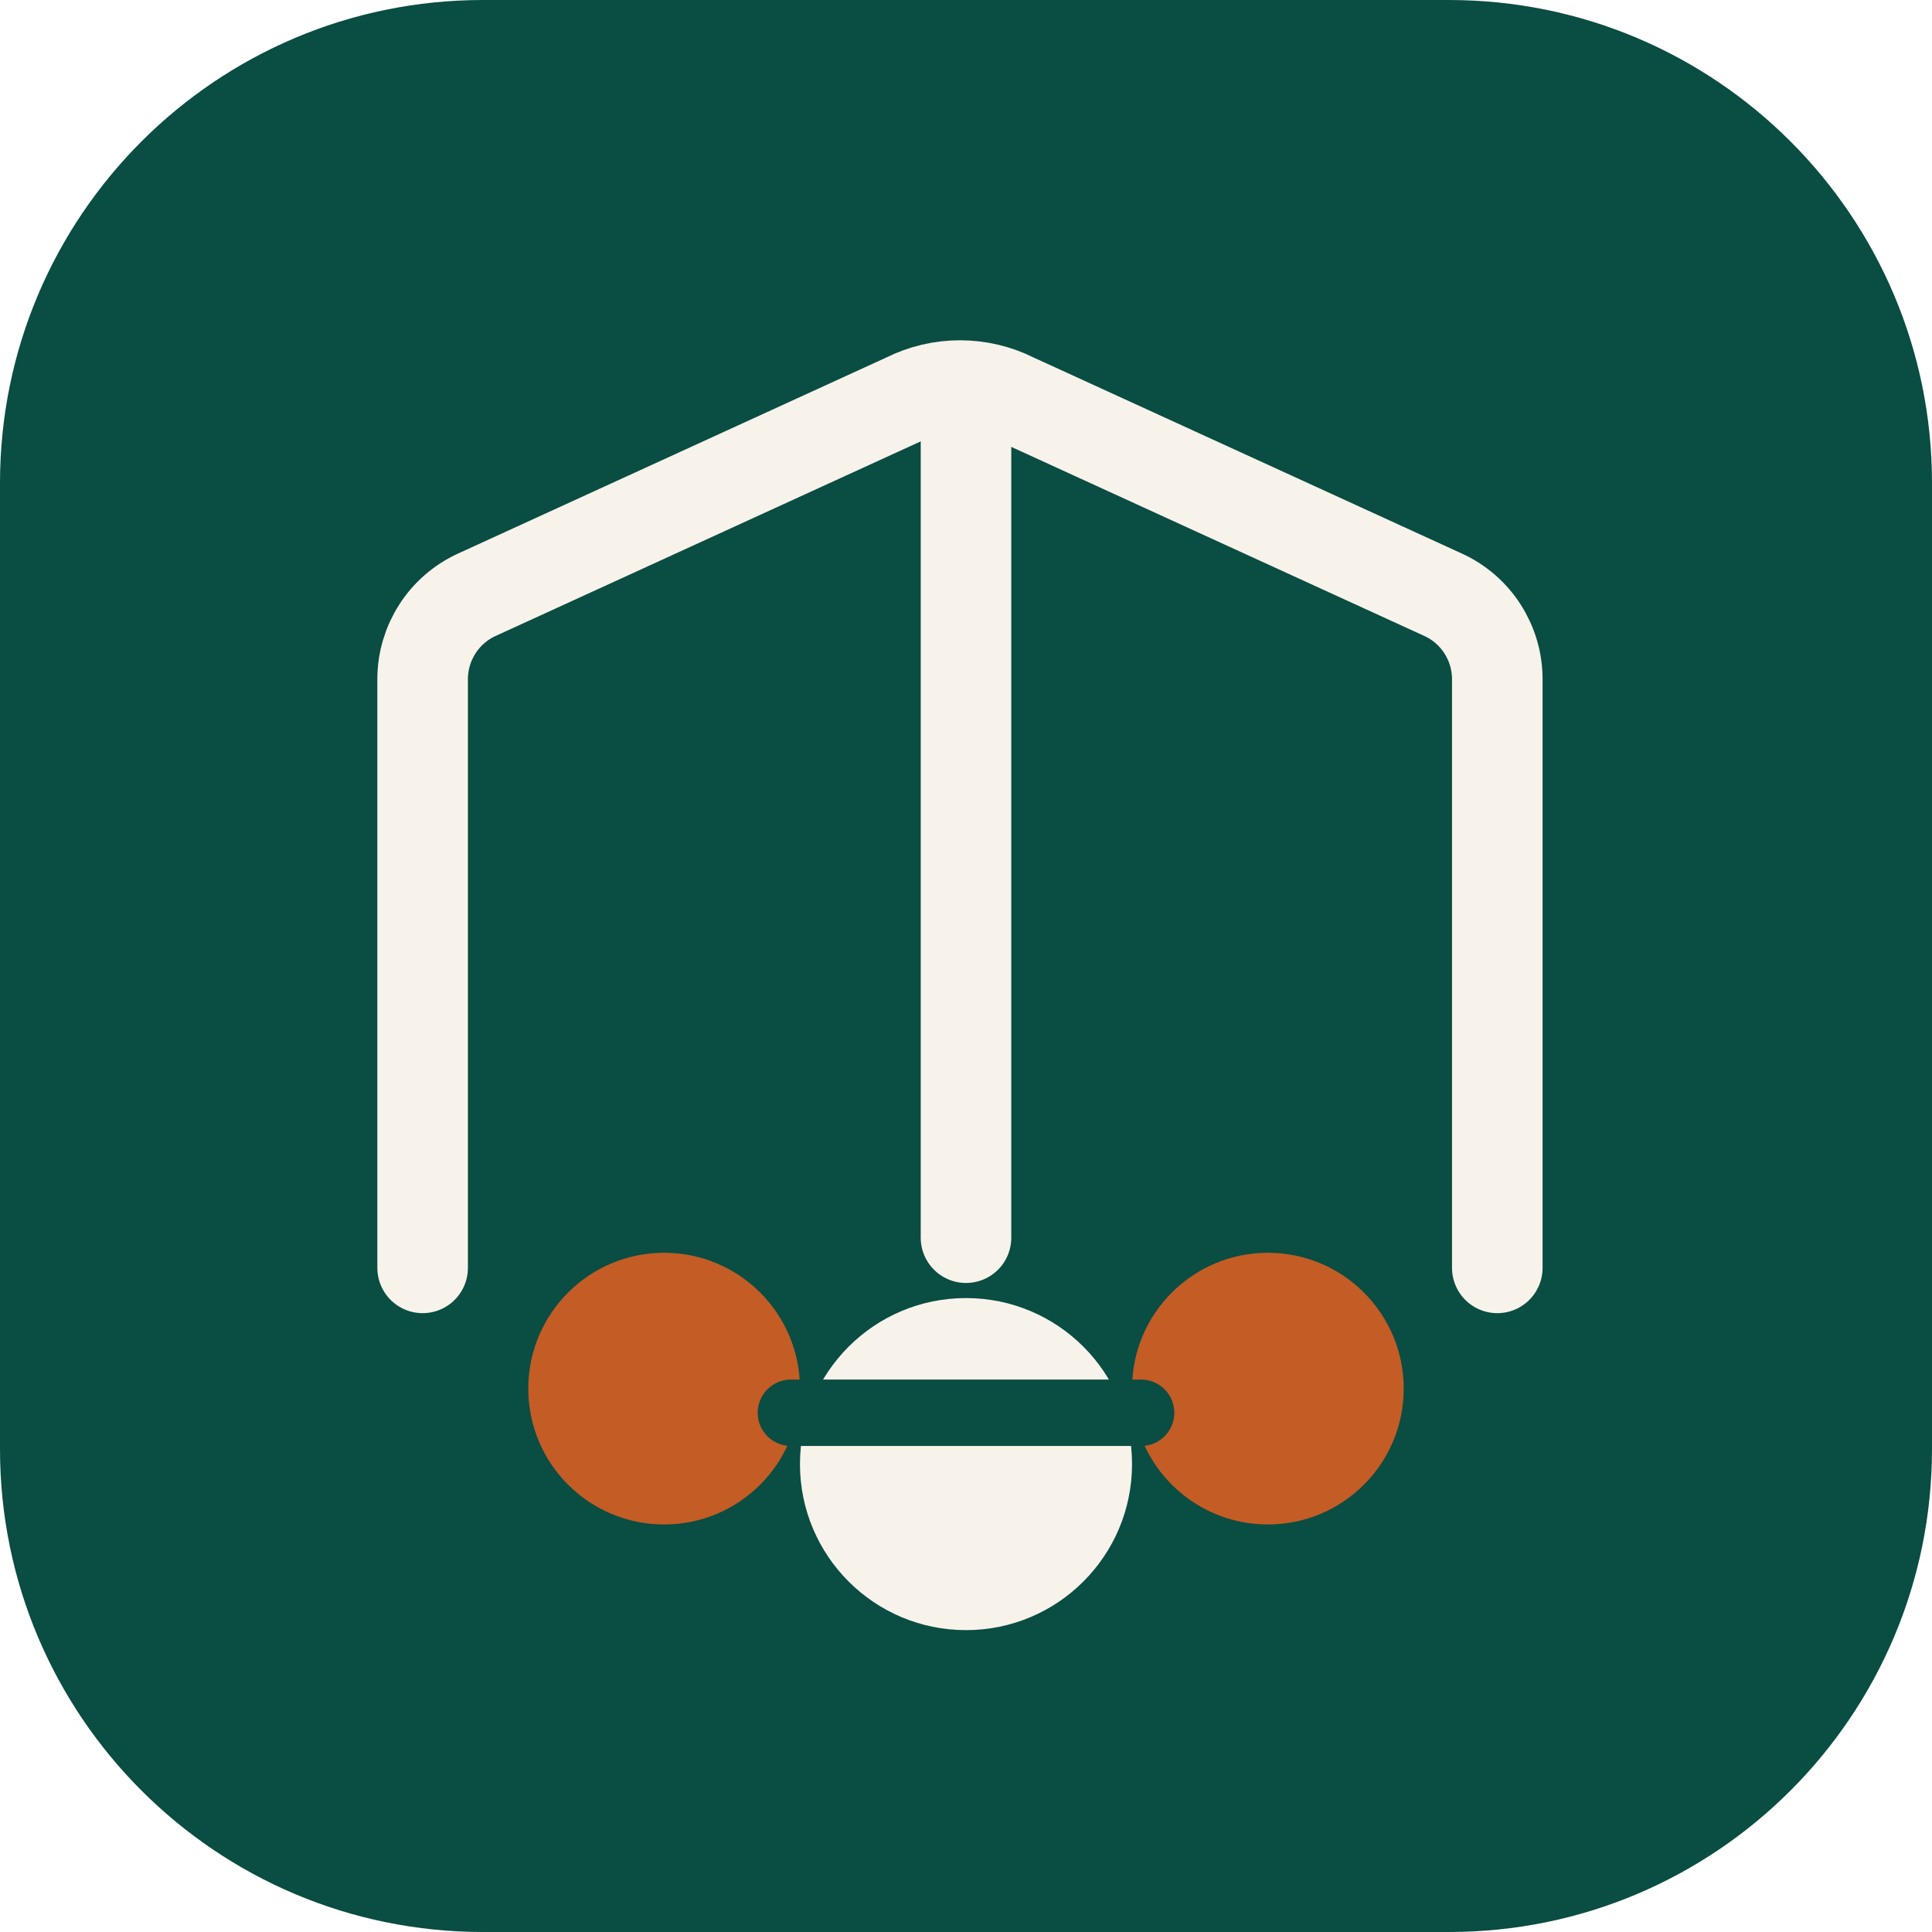
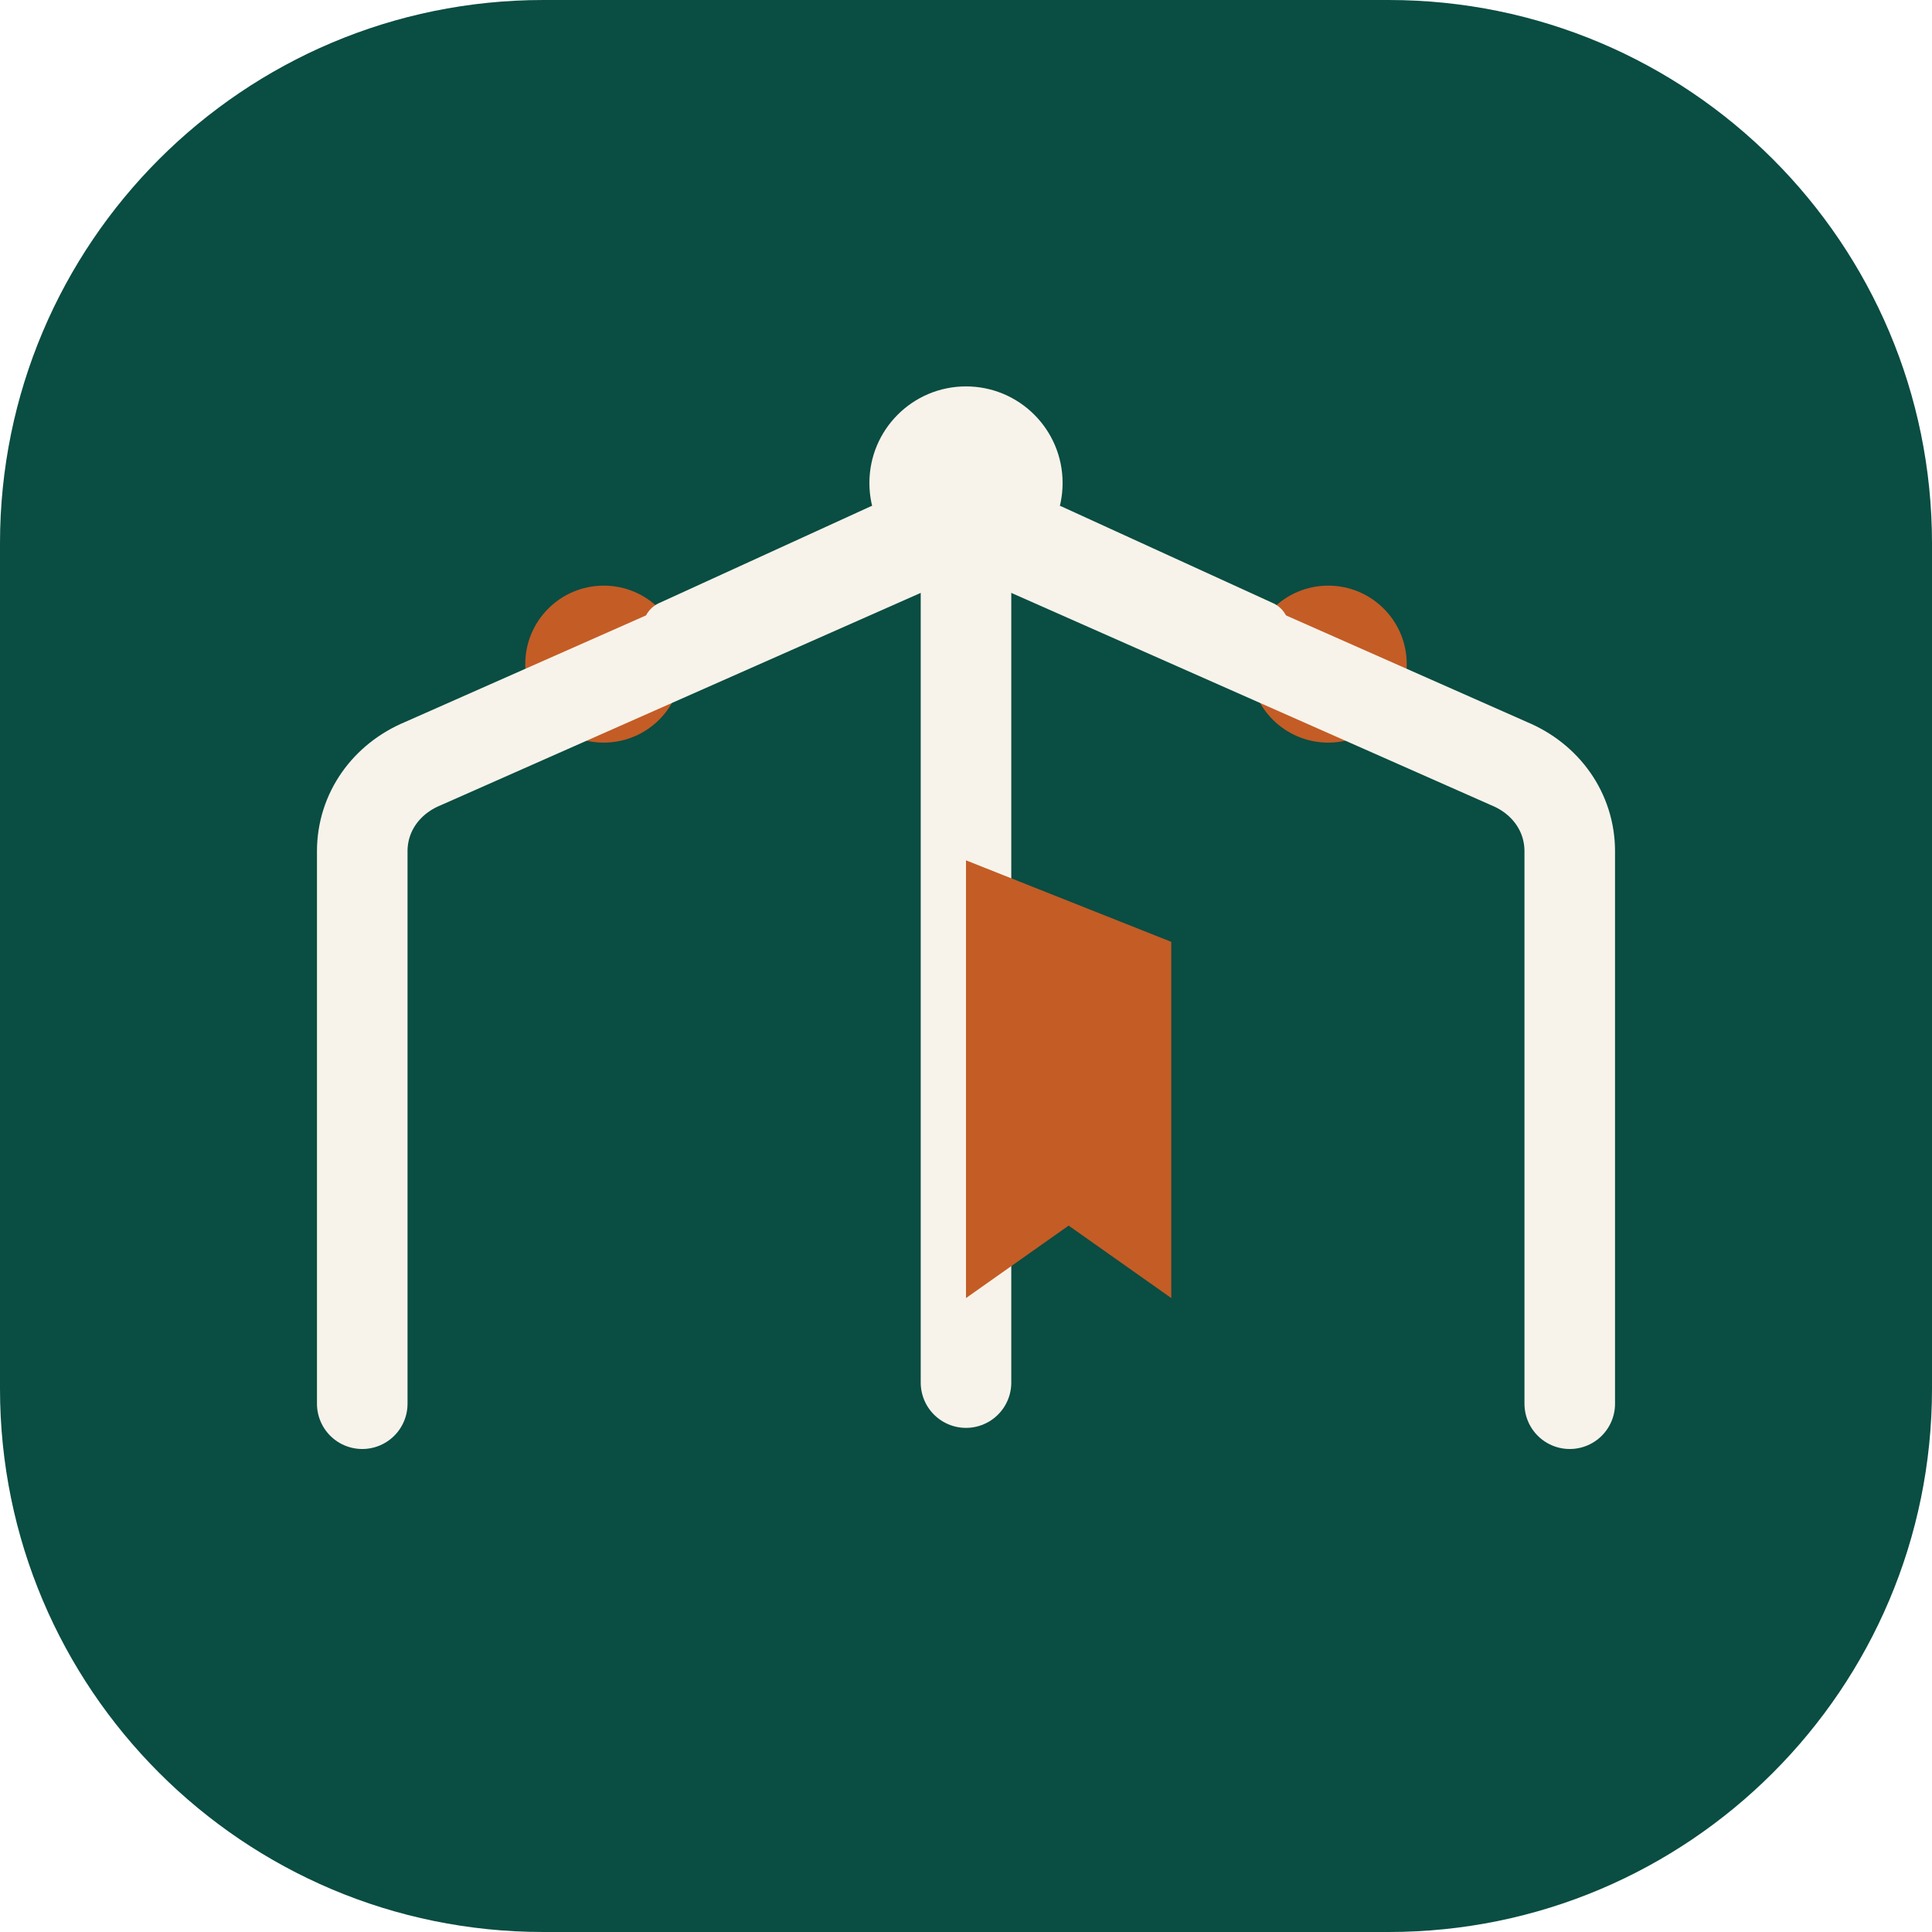
<svg xmlns="http://www.w3.org/2000/svg" viewBox="0 0 64 64" fill="none">
-   <rect width="64" height="64" rx="16" fill="#0A4D42" />
-   <path d="M14 42V22.5c0-1.2.7-2.3 1.8-2.8L30 13.2a4 4 0 0 1 3.6 0L47.8 19.7c1.1.5 1.8 1.6 1.8 2.8V42" stroke="#F7F3EA" stroke-width="3" stroke-linecap="round" stroke-linejoin="round" />
-   <path d="M32 14.5V41" stroke="#F7F3EA" stroke-width="3" stroke-linecap="round" />
-   <circle cx="22" cy="46" r="4.5" fill="#C45C26" />
-   <circle cx="42" cy="46" r="4.5" fill="#C45C26" />
-   <circle cx="32" cy="48.5" r="5.5" fill="#F7F3EA" />
-   <path d="M26.2 46.8h11.6" stroke="#0A4D42" stroke-width="2.2" stroke-linecap="round" />
+   <rect width="64" height="64" rx="18" fill="#0A4D42" />
+   <circle cx="32" cy="16" r="3.2" fill="#F7F3EA" />
+   <circle cx="20" cy="22" r="2.6" fill="#C45C26" />
+   <circle cx="44" cy="22" r="2.6" fill="#C45C26" />
+   <path d="M29.2 17.6 22.2 20.8M34.8 17.6l7 3.2" stroke="#F7F3EA" stroke-width="1.8" stroke-linecap="round" />
+   <path d="M12 46.5V28.2c0-1.3.8-2.4 2-2.9L30.5 18a3.6 3.6 0 0 1 3 0L50 25.3c1.2.5 2 1.6 2 2.9v18.3" stroke="#F7F3EA" stroke-width="3" stroke-linecap="round" stroke-linejoin="round" />
+   <path d="M32 19.2V45.8" stroke="#F7F3EA" stroke-width="3" stroke-linecap="round" />
+   <path d="M32 28.5v14.5l3.4-2.4 3.4 2.4V31.2" fill="#C45C26" />
</svg>
